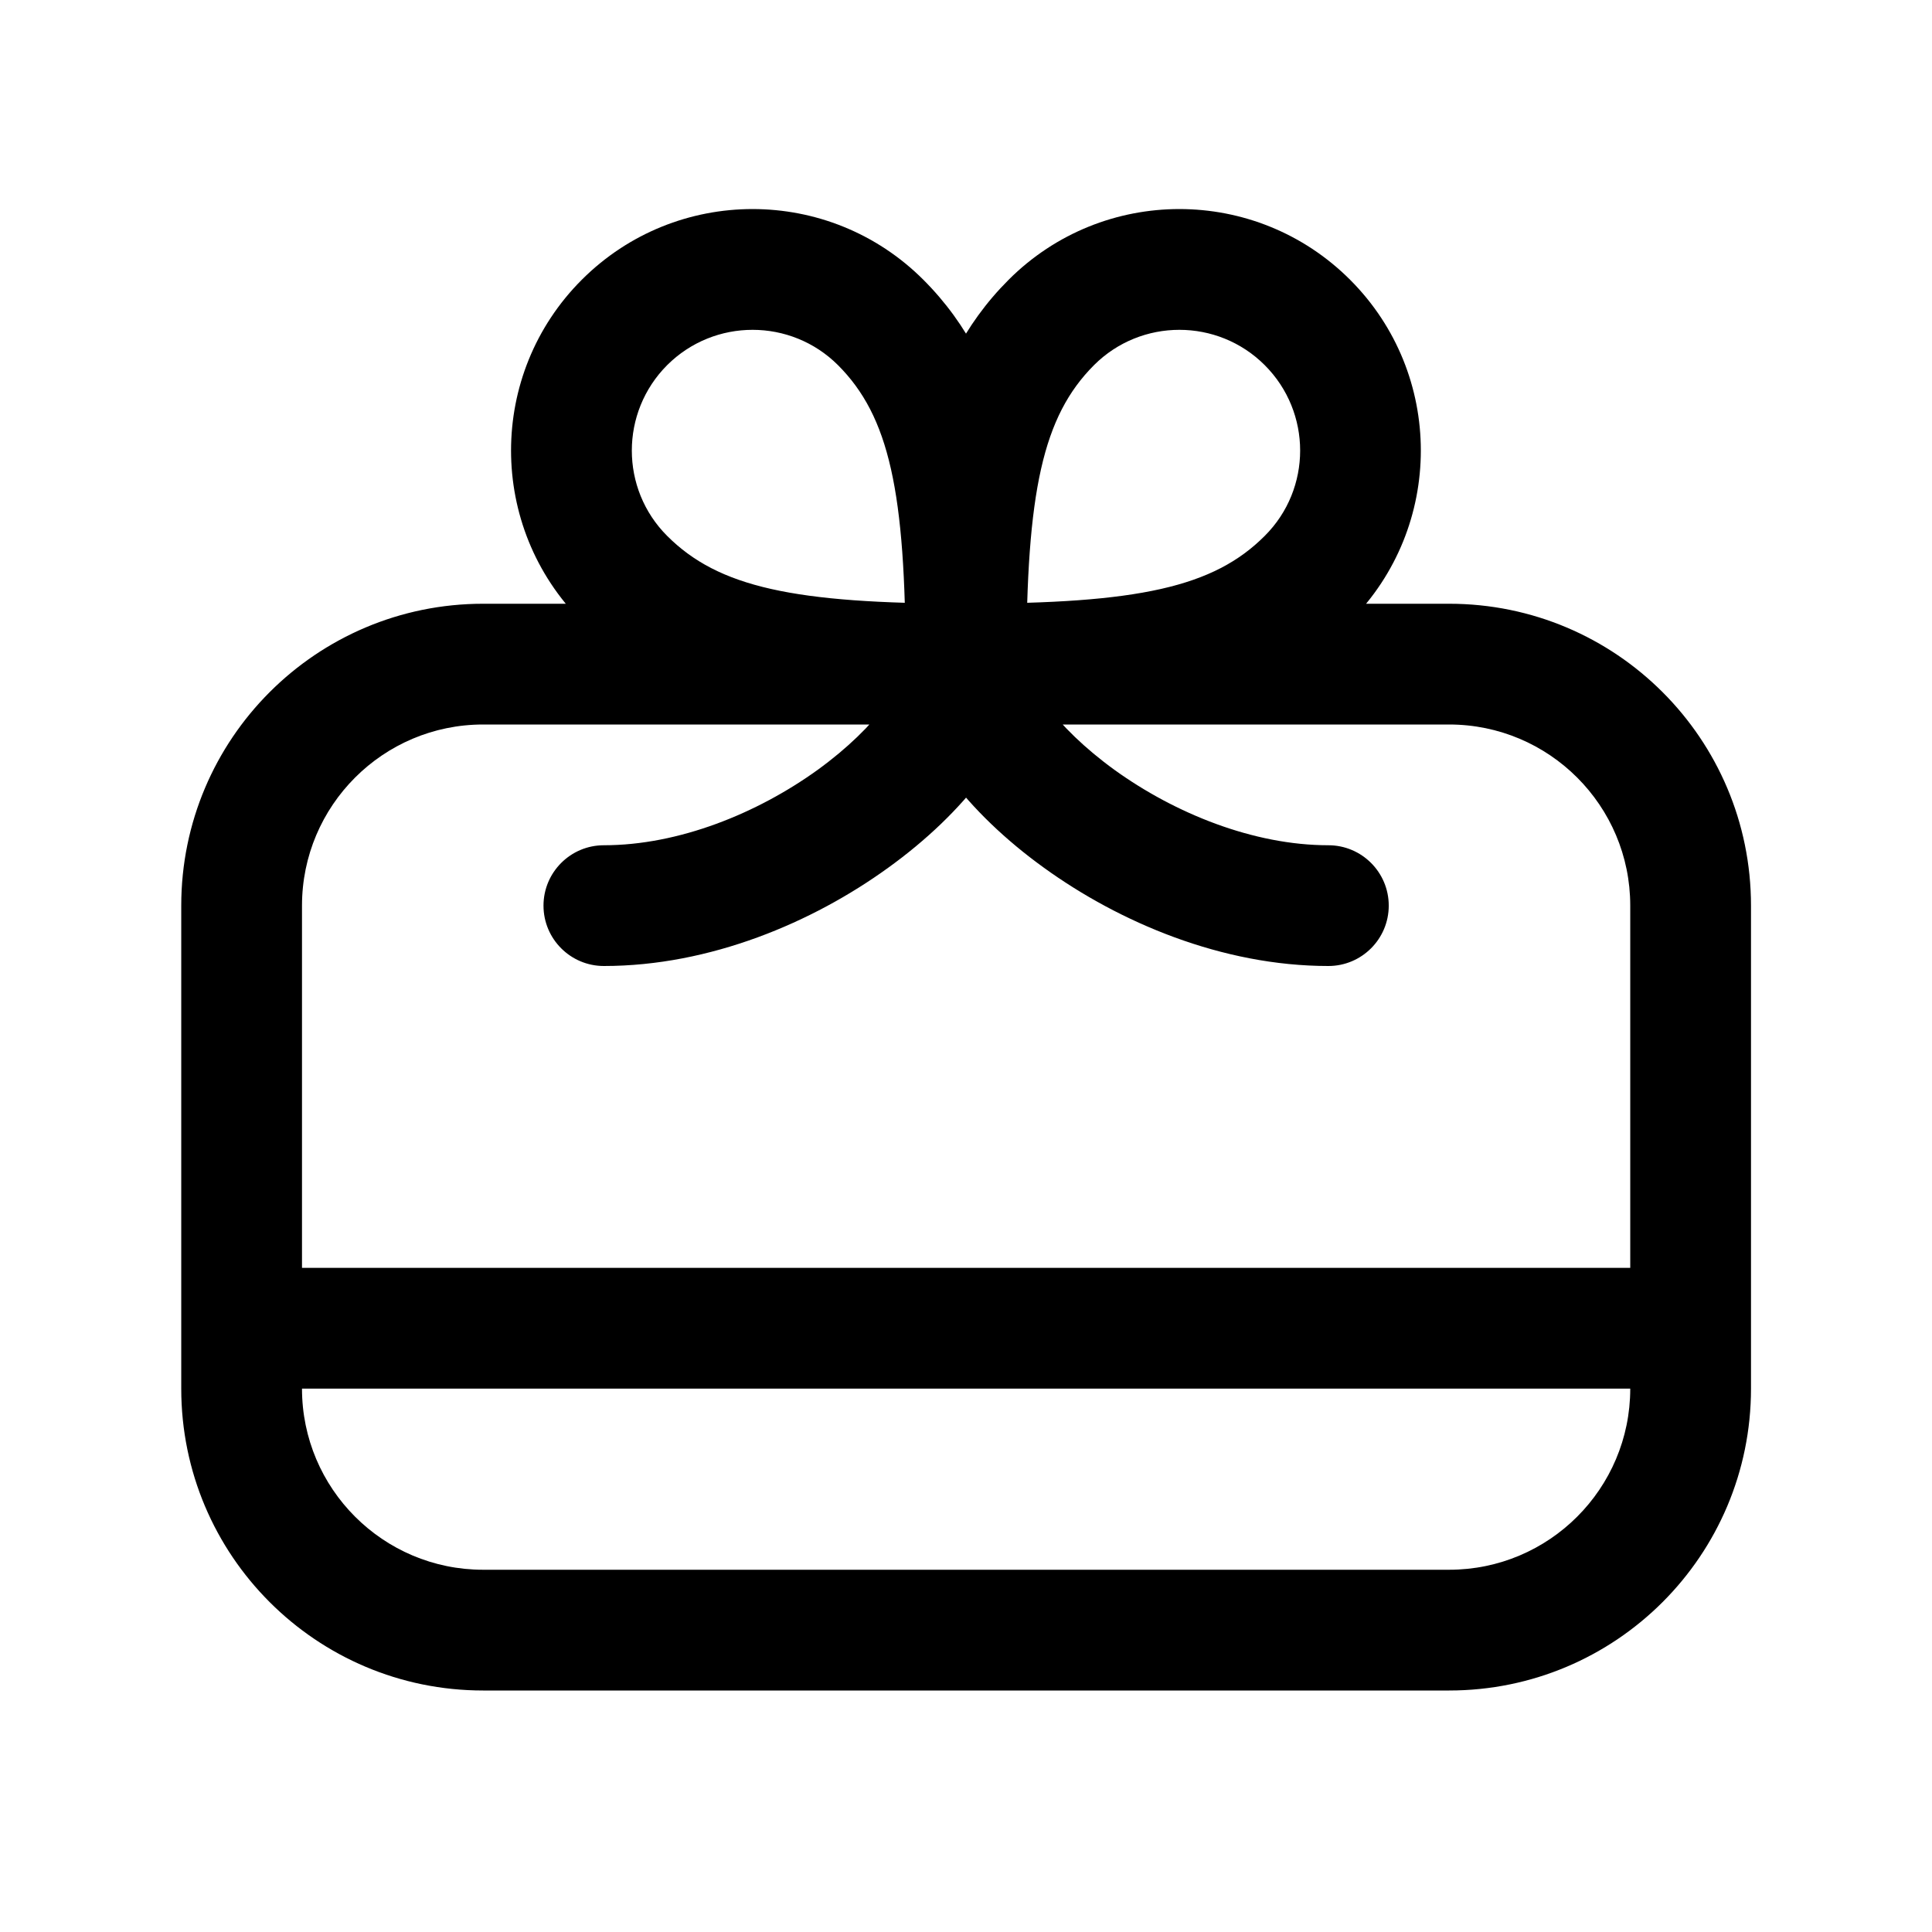
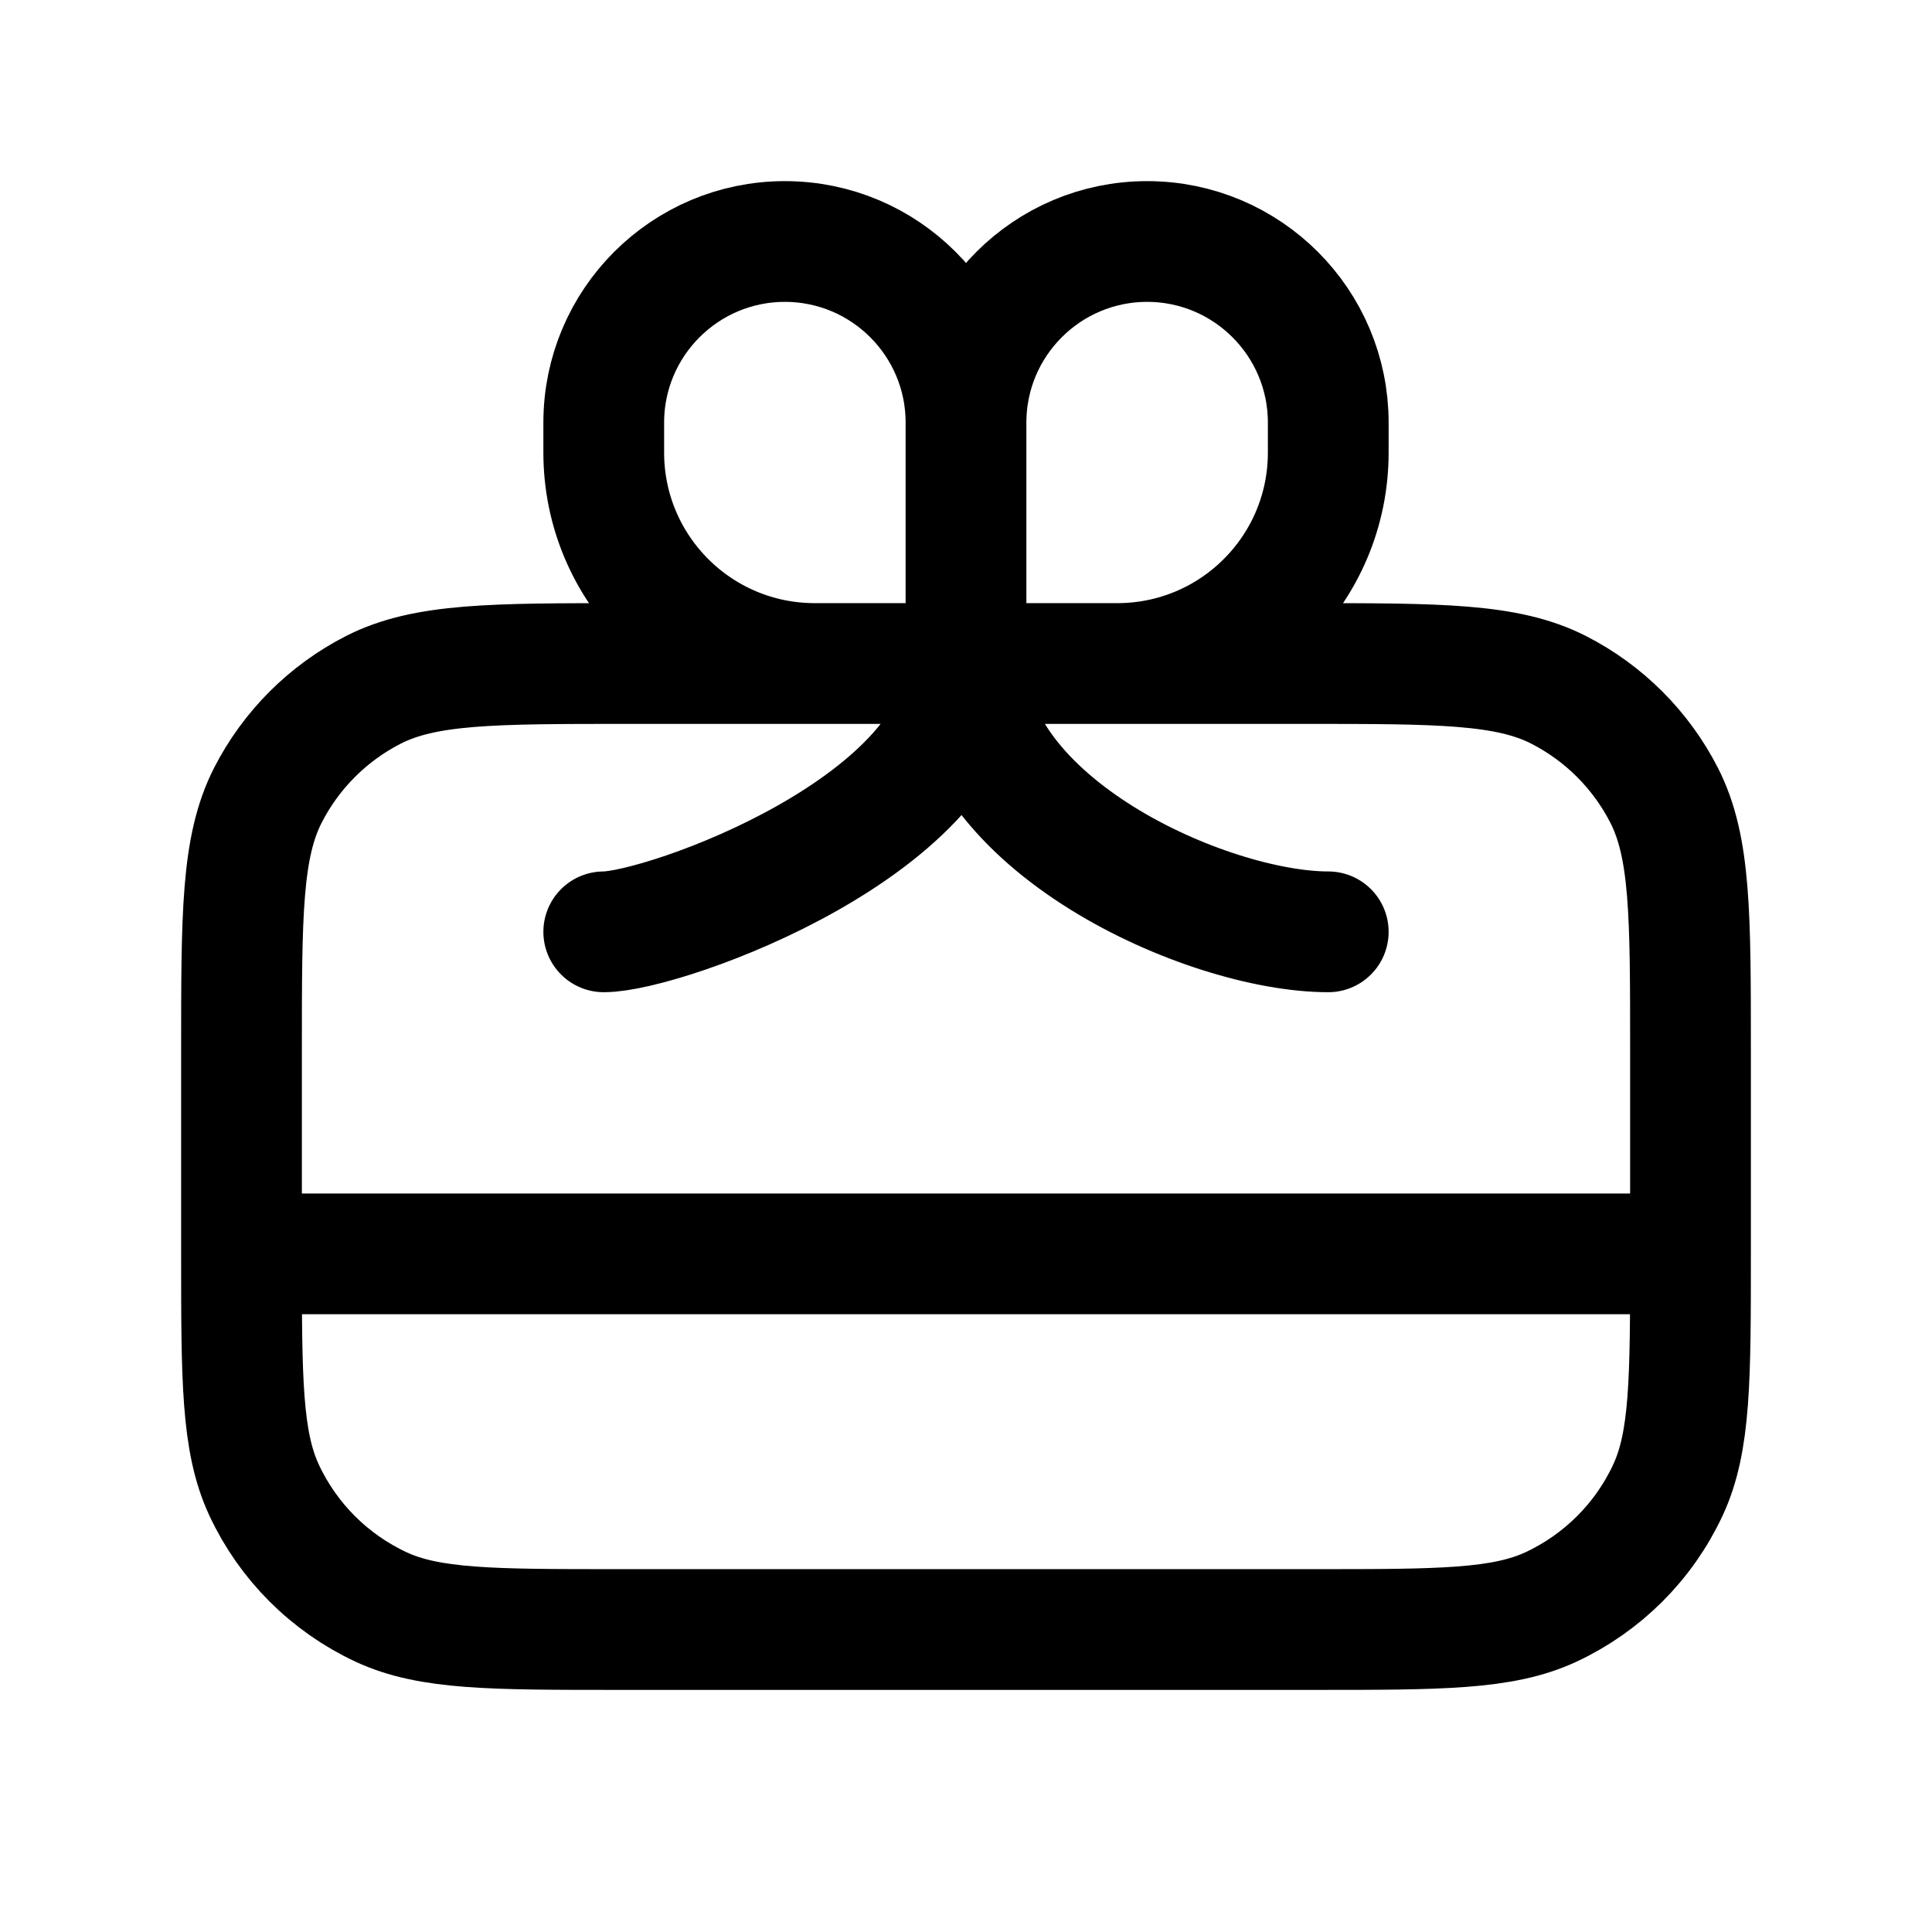
<svg xmlns="http://www.w3.org/2000/svg" width="16" height="16" viewBox="0 0 16 16" fill="none">
-   <path d="M5.001 7C4.725 7 4.501 7.224 4.501 7.5C4.501 7.776 4.725 8 5.001 8V7.5V7ZM11.001 8C11.277 8 11.501 7.776 11.501 7.5C11.501 7.224 11.277 7 11.001 7V7.5V8ZM4.001 5.5V6H12.001V5.5V5H4.001V5.5ZM14.001 7.5H13.501V11.5H14.001H14.501V7.5H14.001ZM12.001 13.5V13H4.001V13.5V14H12.001V13.5ZM2.001 11.5H2.501V7.5H2.001H1.501V11.5H2.001ZM4.001 13.5V13C3.173 13 2.501 12.328 2.501 11.5H2.001H1.501C1.501 12.881 2.62 14 4.001 14V13.5ZM14.001 11.5H13.501C13.501 12.328 12.829 13 12.001 13V13.5V14C13.382 14 14.501 12.881 14.501 11.5H14.001ZM12.001 5.5V6C12.829 6 13.501 6.672 13.501 7.5H14.001H14.501C14.501 6.119 13.382 5 12.001 5V5.5ZM4.001 5.5V5C2.62 5 1.501 6.119 1.501 7.5H2.001H2.501C2.501 6.672 3.173 6 4.001 6V5.5ZM2.001 11V11.5H14.001V11V10.5H2.001V11ZM8 5.499V4.999C6.571 4.999 5.949 4.862 5.525 4.438L5.172 4.792L4.818 5.146C5.566 5.894 6.6 5.999 8 5.999V5.499ZM5.172 4.792L5.525 4.438C5.135 4.048 5.135 3.415 5.525 3.024L5.172 2.671L4.818 2.317C4.037 3.098 4.037 4.364 4.818 5.146L5.172 4.792ZM5.172 2.671L5.525 3.024C5.916 2.634 6.549 2.634 6.94 3.024L7.293 2.671L7.647 2.317C6.866 1.536 5.599 1.536 4.818 2.317L5.172 2.671ZM7.293 2.671L6.94 3.024C7.363 3.448 7.5 4.07 7.5 5.499H8H8.5C8.5 4.099 8.395 3.065 7.647 2.317L7.293 2.671ZM8 5.499L7.5 5.5C7.5 5.534 7.476 5.648 7.34 5.832C7.213 6.005 7.018 6.197 6.771 6.376C6.27 6.737 5.62 7 5.001 7V7.5V8C5.882 8 6.732 7.638 7.356 7.186C7.671 6.959 7.945 6.697 8.146 6.425C8.338 6.164 8.501 5.84 8.5 5.499L8 5.499ZM8 5.499V5.999C9.4 5.999 10.433 5.894 11.181 5.146L10.828 4.792L10.474 4.438C10.051 4.862 9.429 4.999 8 4.999V5.499ZM10.828 4.792L11.181 5.146C11.962 4.364 11.962 3.098 11.181 2.317L10.828 2.671L10.474 3.024C10.865 3.415 10.865 4.048 10.474 4.438L10.828 4.792ZM10.828 2.671L11.181 2.317C10.4 1.536 9.134 1.536 8.353 2.317L8.706 2.671L9.06 3.024C9.45 2.634 10.084 2.634 10.474 3.024L10.828 2.671ZM8.706 2.671L8.353 2.317C7.605 3.065 7.5 4.1 7.5 5.499H8H8.5C8.5 4.07 8.637 3.448 9.06 3.024L8.706 2.671ZM8 5.499L7.5 5.499C7.5 5.84 7.663 6.164 7.855 6.425C8.056 6.697 8.33 6.959 8.645 7.186C9.27 7.638 10.12 8 11.001 8V7.5V7C10.382 7 9.731 6.737 9.23 6.376C8.983 6.197 8.788 6.005 8.66 5.832C8.525 5.648 8.5 5.533 8.5 5.5L8 5.499Z" fill="black" />
+   <path d="M2 10.384V8.695C2 7.575 2 7.015 2.218 6.587C2.41 6.211 2.716 5.905 3.092 5.713C3.52 5.495 4.08 5.495 5.2 5.495H8M2 10.384H14M2 10.384C2 11.42 2 11.938 2.187 12.34C2.386 12.767 2.729 13.109 3.155 13.308C3.557 13.495 4.075 13.495 5.111 13.495H10.889C11.925 13.495 12.443 13.495 12.845 13.308C13.271 13.109 13.614 12.767 13.813 12.34C14 11.938 14 11.42 14 10.384M14 10.384V8.695C14 7.575 14 7.015 13.782 6.587C13.59 6.211 13.284 5.905 12.908 5.713C12.48 5.495 11.92 5.495 10.8 5.495H8M8 5.495C8 6.828 5.5 7.717 5 7.717M8 5.495C8 6.828 10 7.717 11 7.717M8 5.495V3.5M8 5.495L9.252 5.495C10.218 5.495 11 4.713 11 3.748V3.5C11 2.672 10.328 2 9.5 2C8.672 2 8 2.672 8 3.5M8 5.495L6.748 5.495C5.782 5.495 5 4.713 5 3.748V3.5C5 2.672 5.672 2 6.5 2C7.328 2 8 2.672 8 3.5" stroke="black" stroke-linecap="round" />
</svg>
